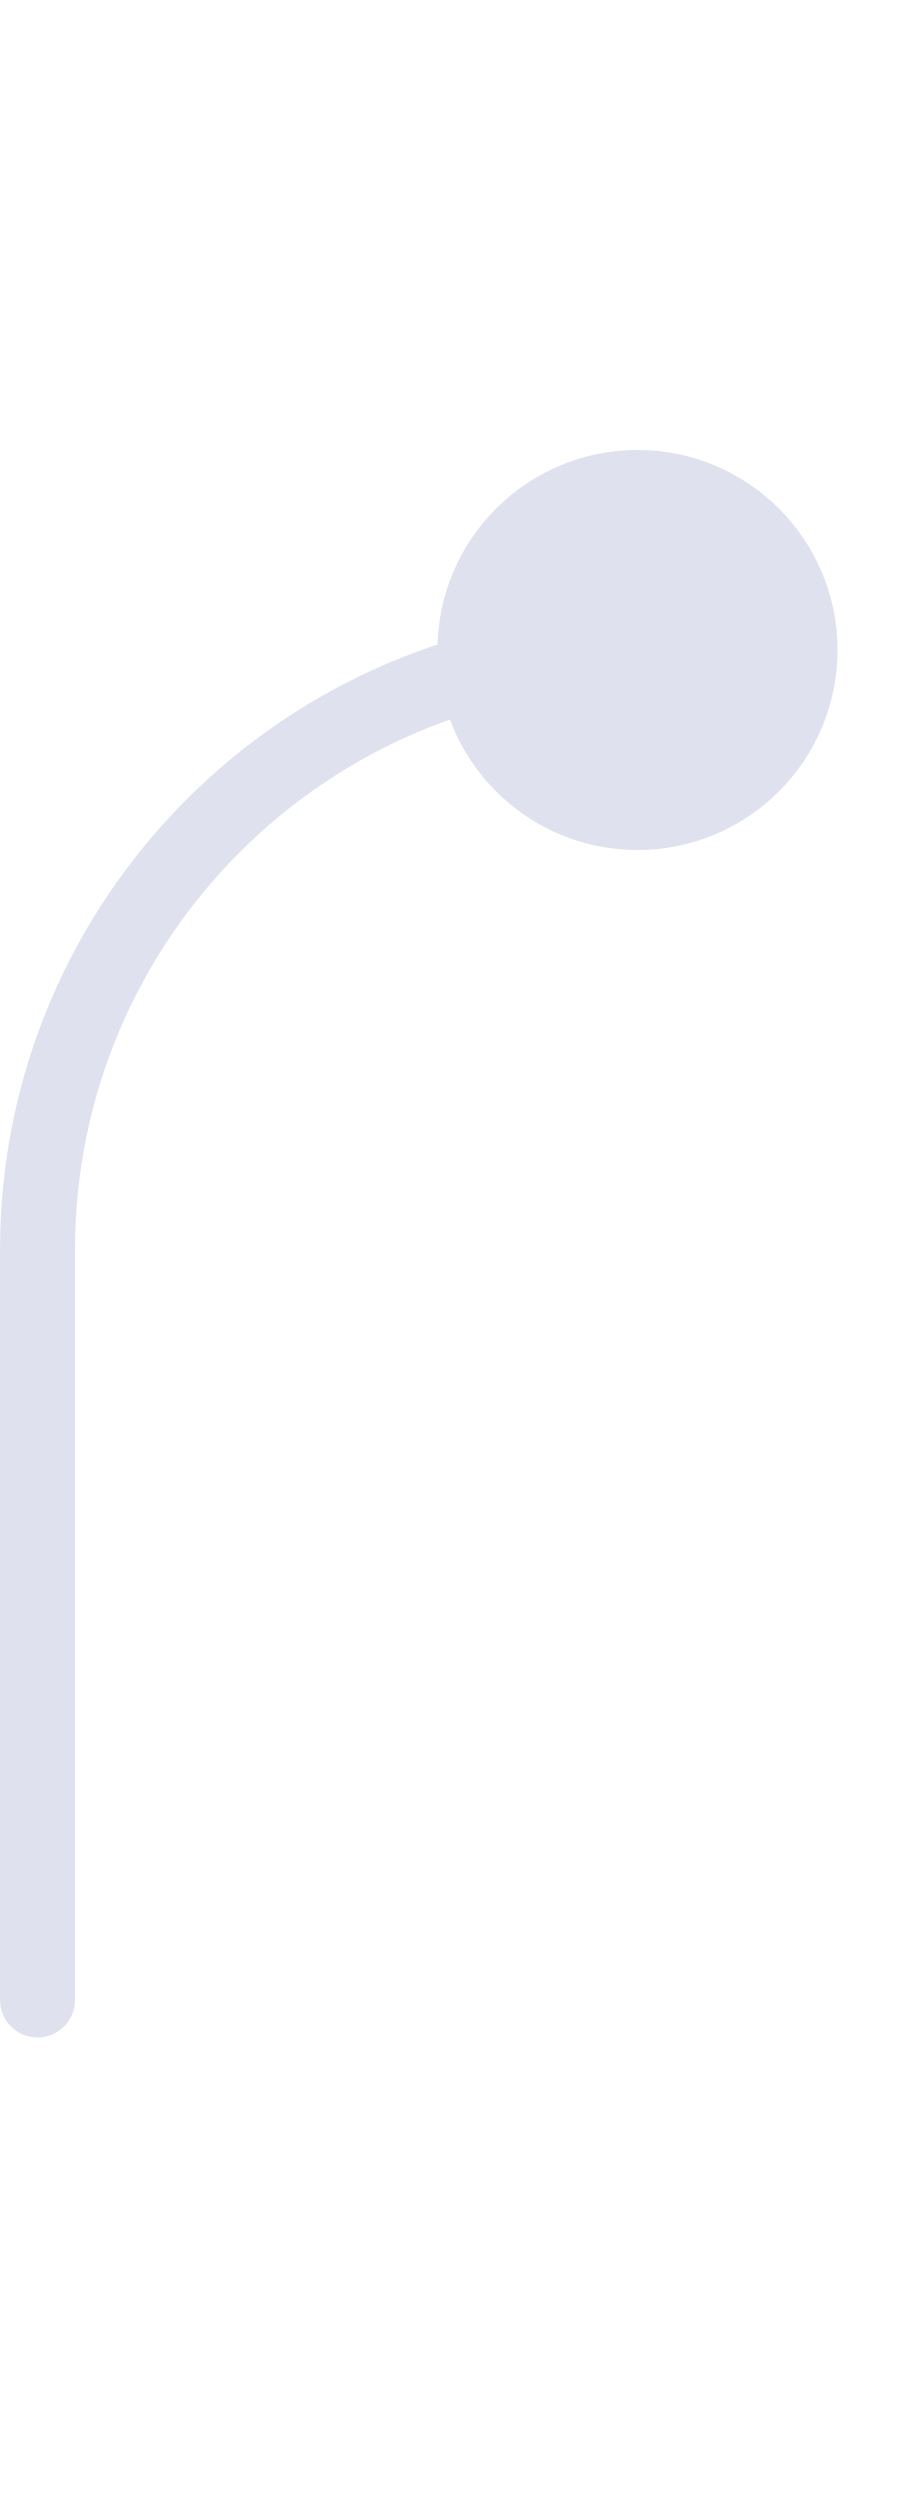
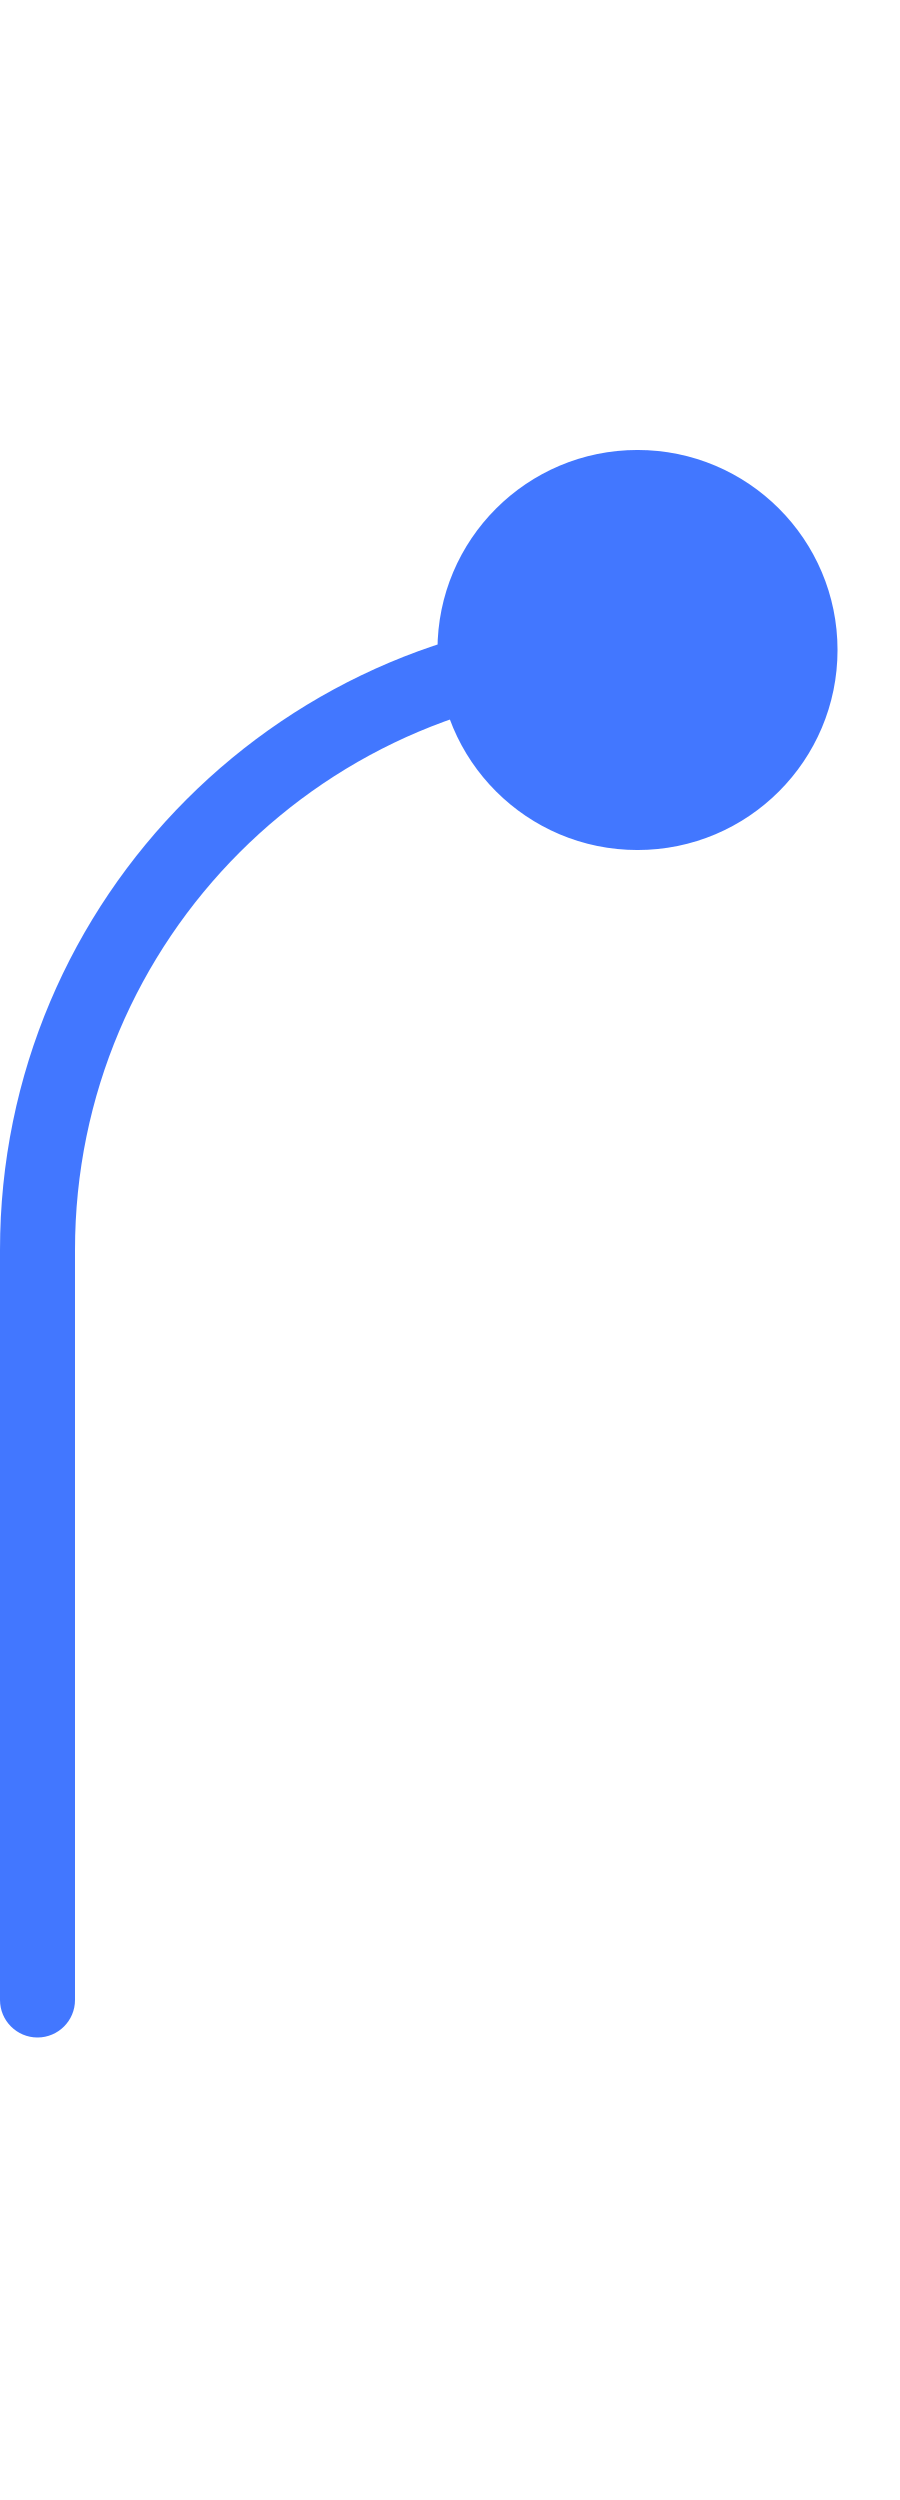
<svg xmlns="http://www.w3.org/2000/svg" width="18" height="50" viewBox="0 0 12 22" fill="none">
-   <path d="M8.5 0.333C7.027 0.333 5.833 1.527 5.833 3C5.833 4.473 7.027 5.667 8.5 5.667C9.973 5.667 11.167 4.473 11.167 3C11.167 1.527 9.973 0.333 8.5 0.333ZM0 21C0 21.276 0.224 21.5 0.5 21.5C0.776 21.5 1 21.276 1 21H0ZM0 11L0 21H1L1 11H0ZM8.5 2.5C3.806 2.5 0 6.306 0 11H1C1 6.858 4.358 3.5 8.5 3.5V2.5Z" fill="#dfe2ee" />
+   <path d="M8.5 0.333C7.027 0.333 5.833 1.527 5.833 3C5.833 4.473 7.027 5.667 8.5 5.667C9.973 5.667 11.167 4.473 11.167 3C11.167 1.527 9.973 0.333 8.5 0.333ZM0 21C0 21.276 0.224 21.5 0.5 21.5C0.776 21.5 1 21.276 1 21H0ZM0 11L0 21H1L1 11H0ZM8.5 2.5C3.806 2.5 0 6.306 0 11H1C1 6.858 4.358 3.5 8.5 3.5V2.5Z" fill="#4277ff" />
</svg>
